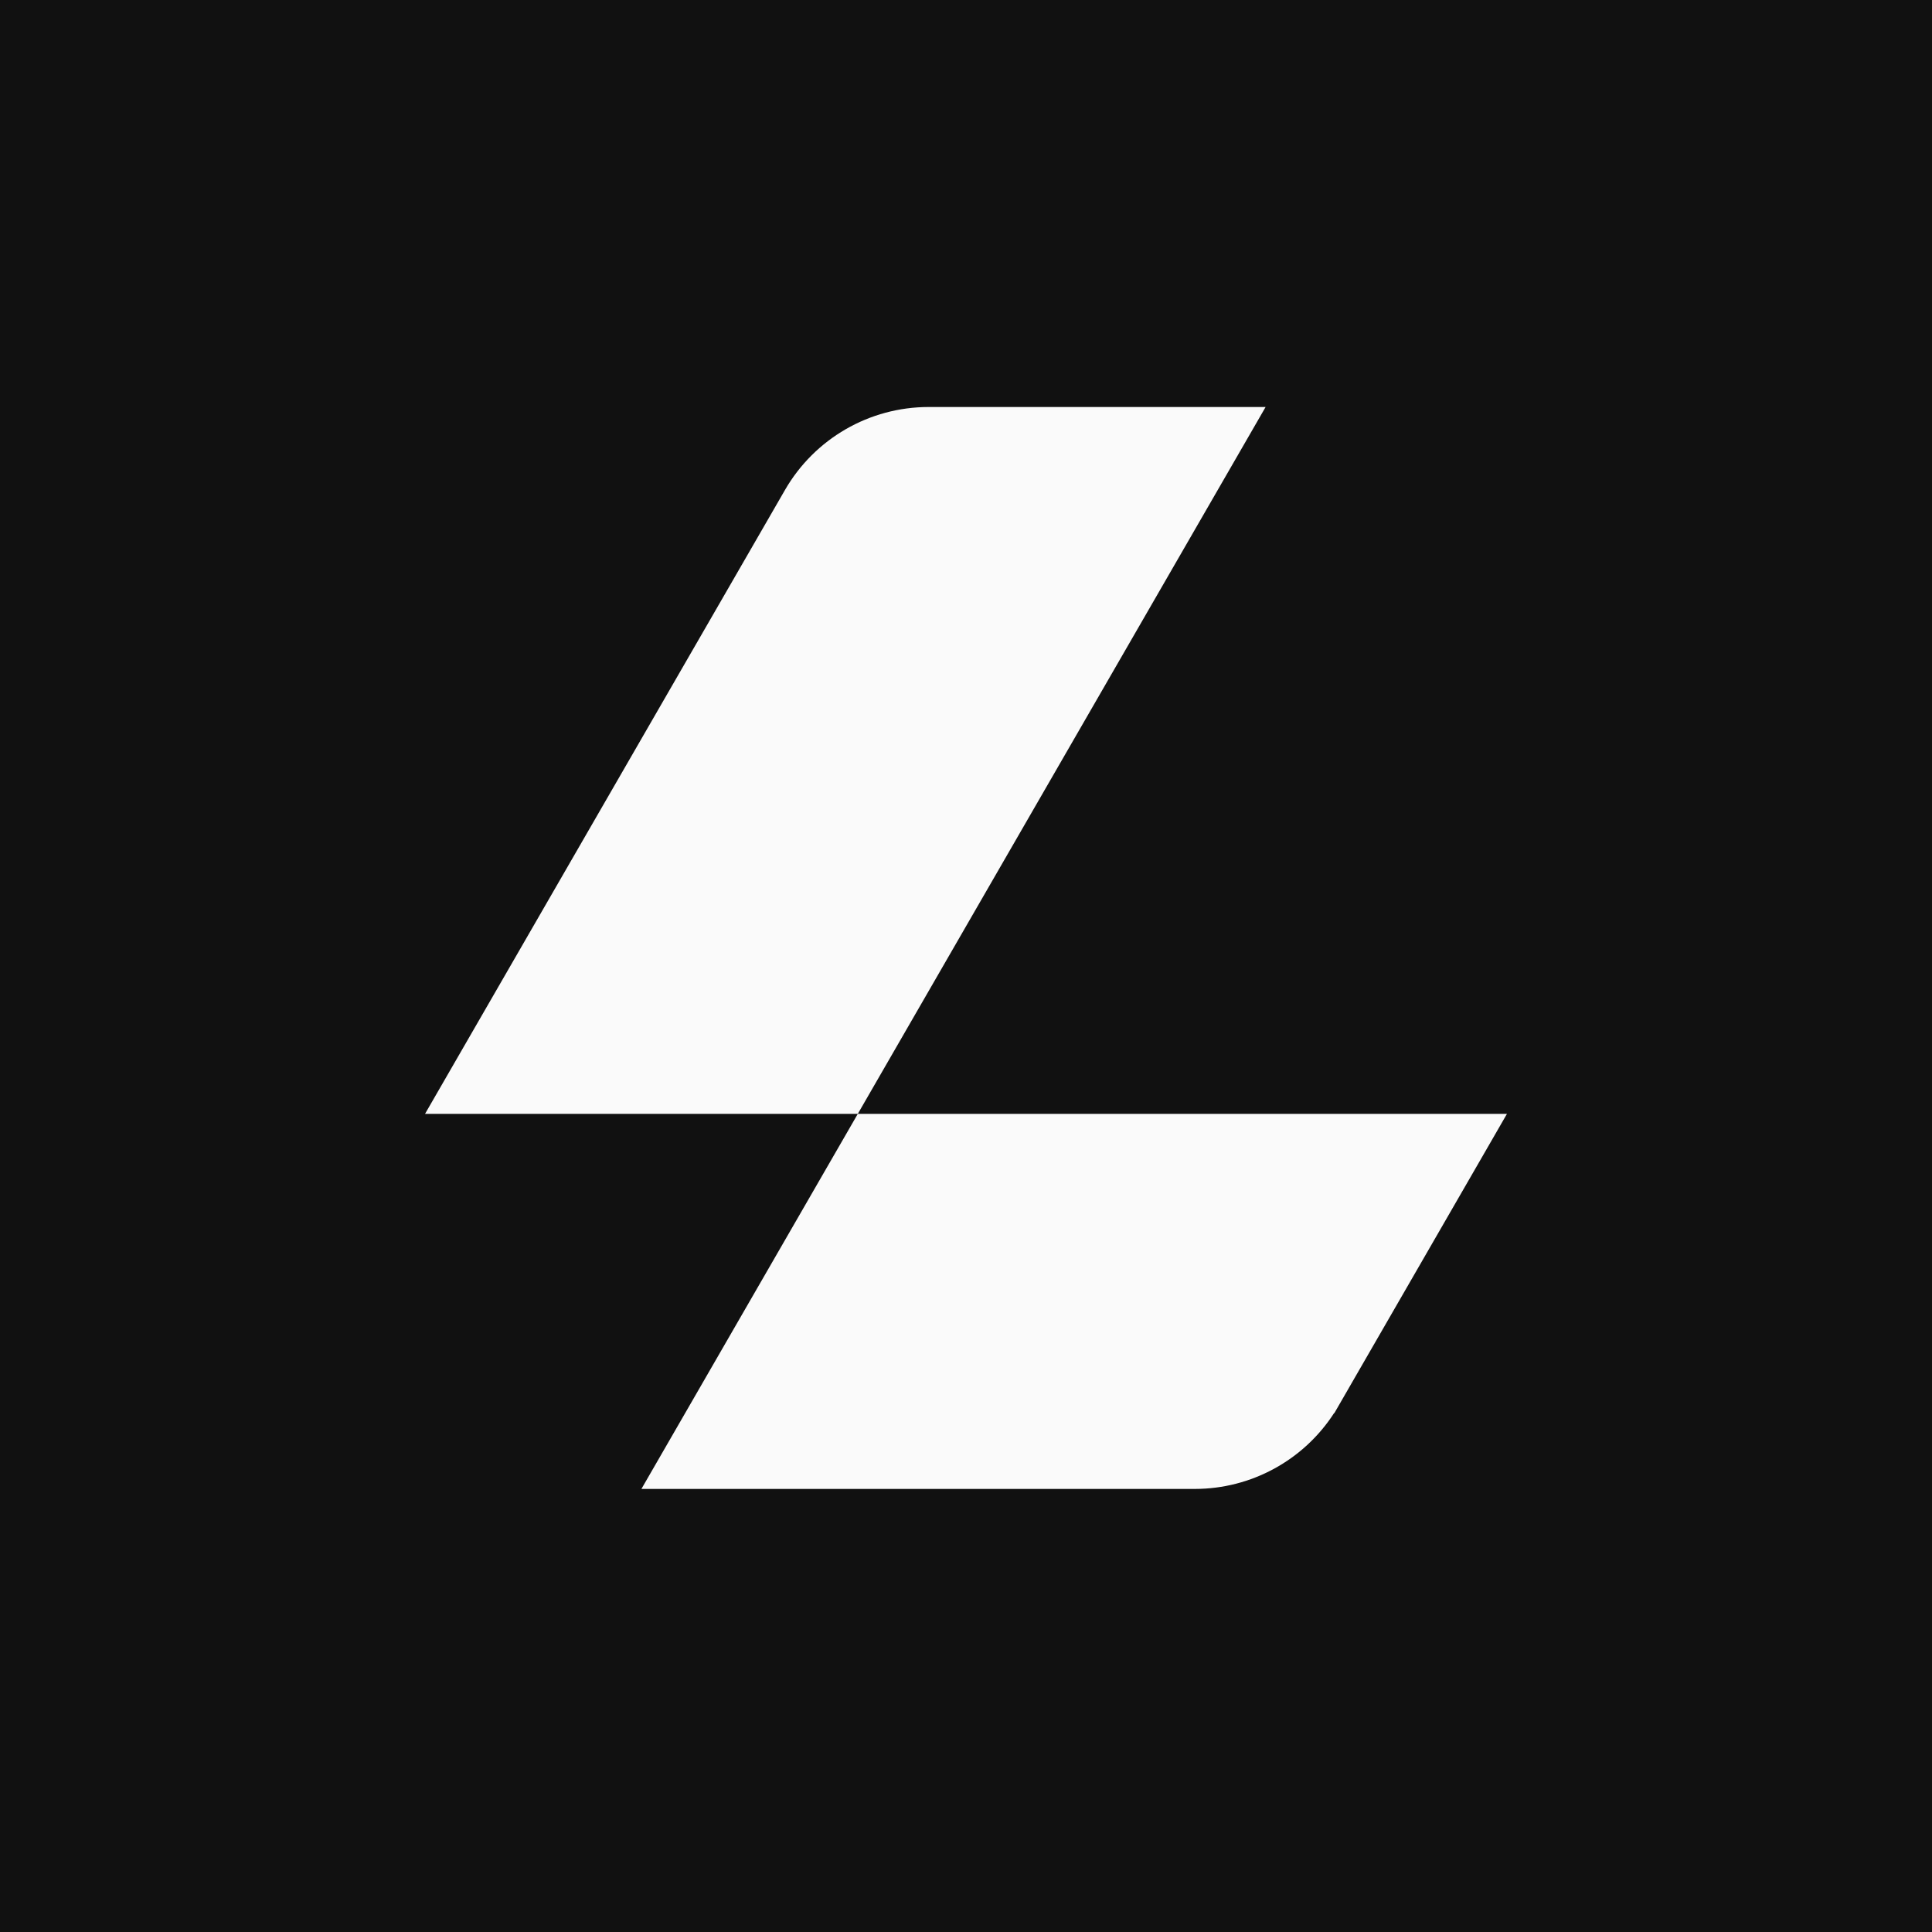
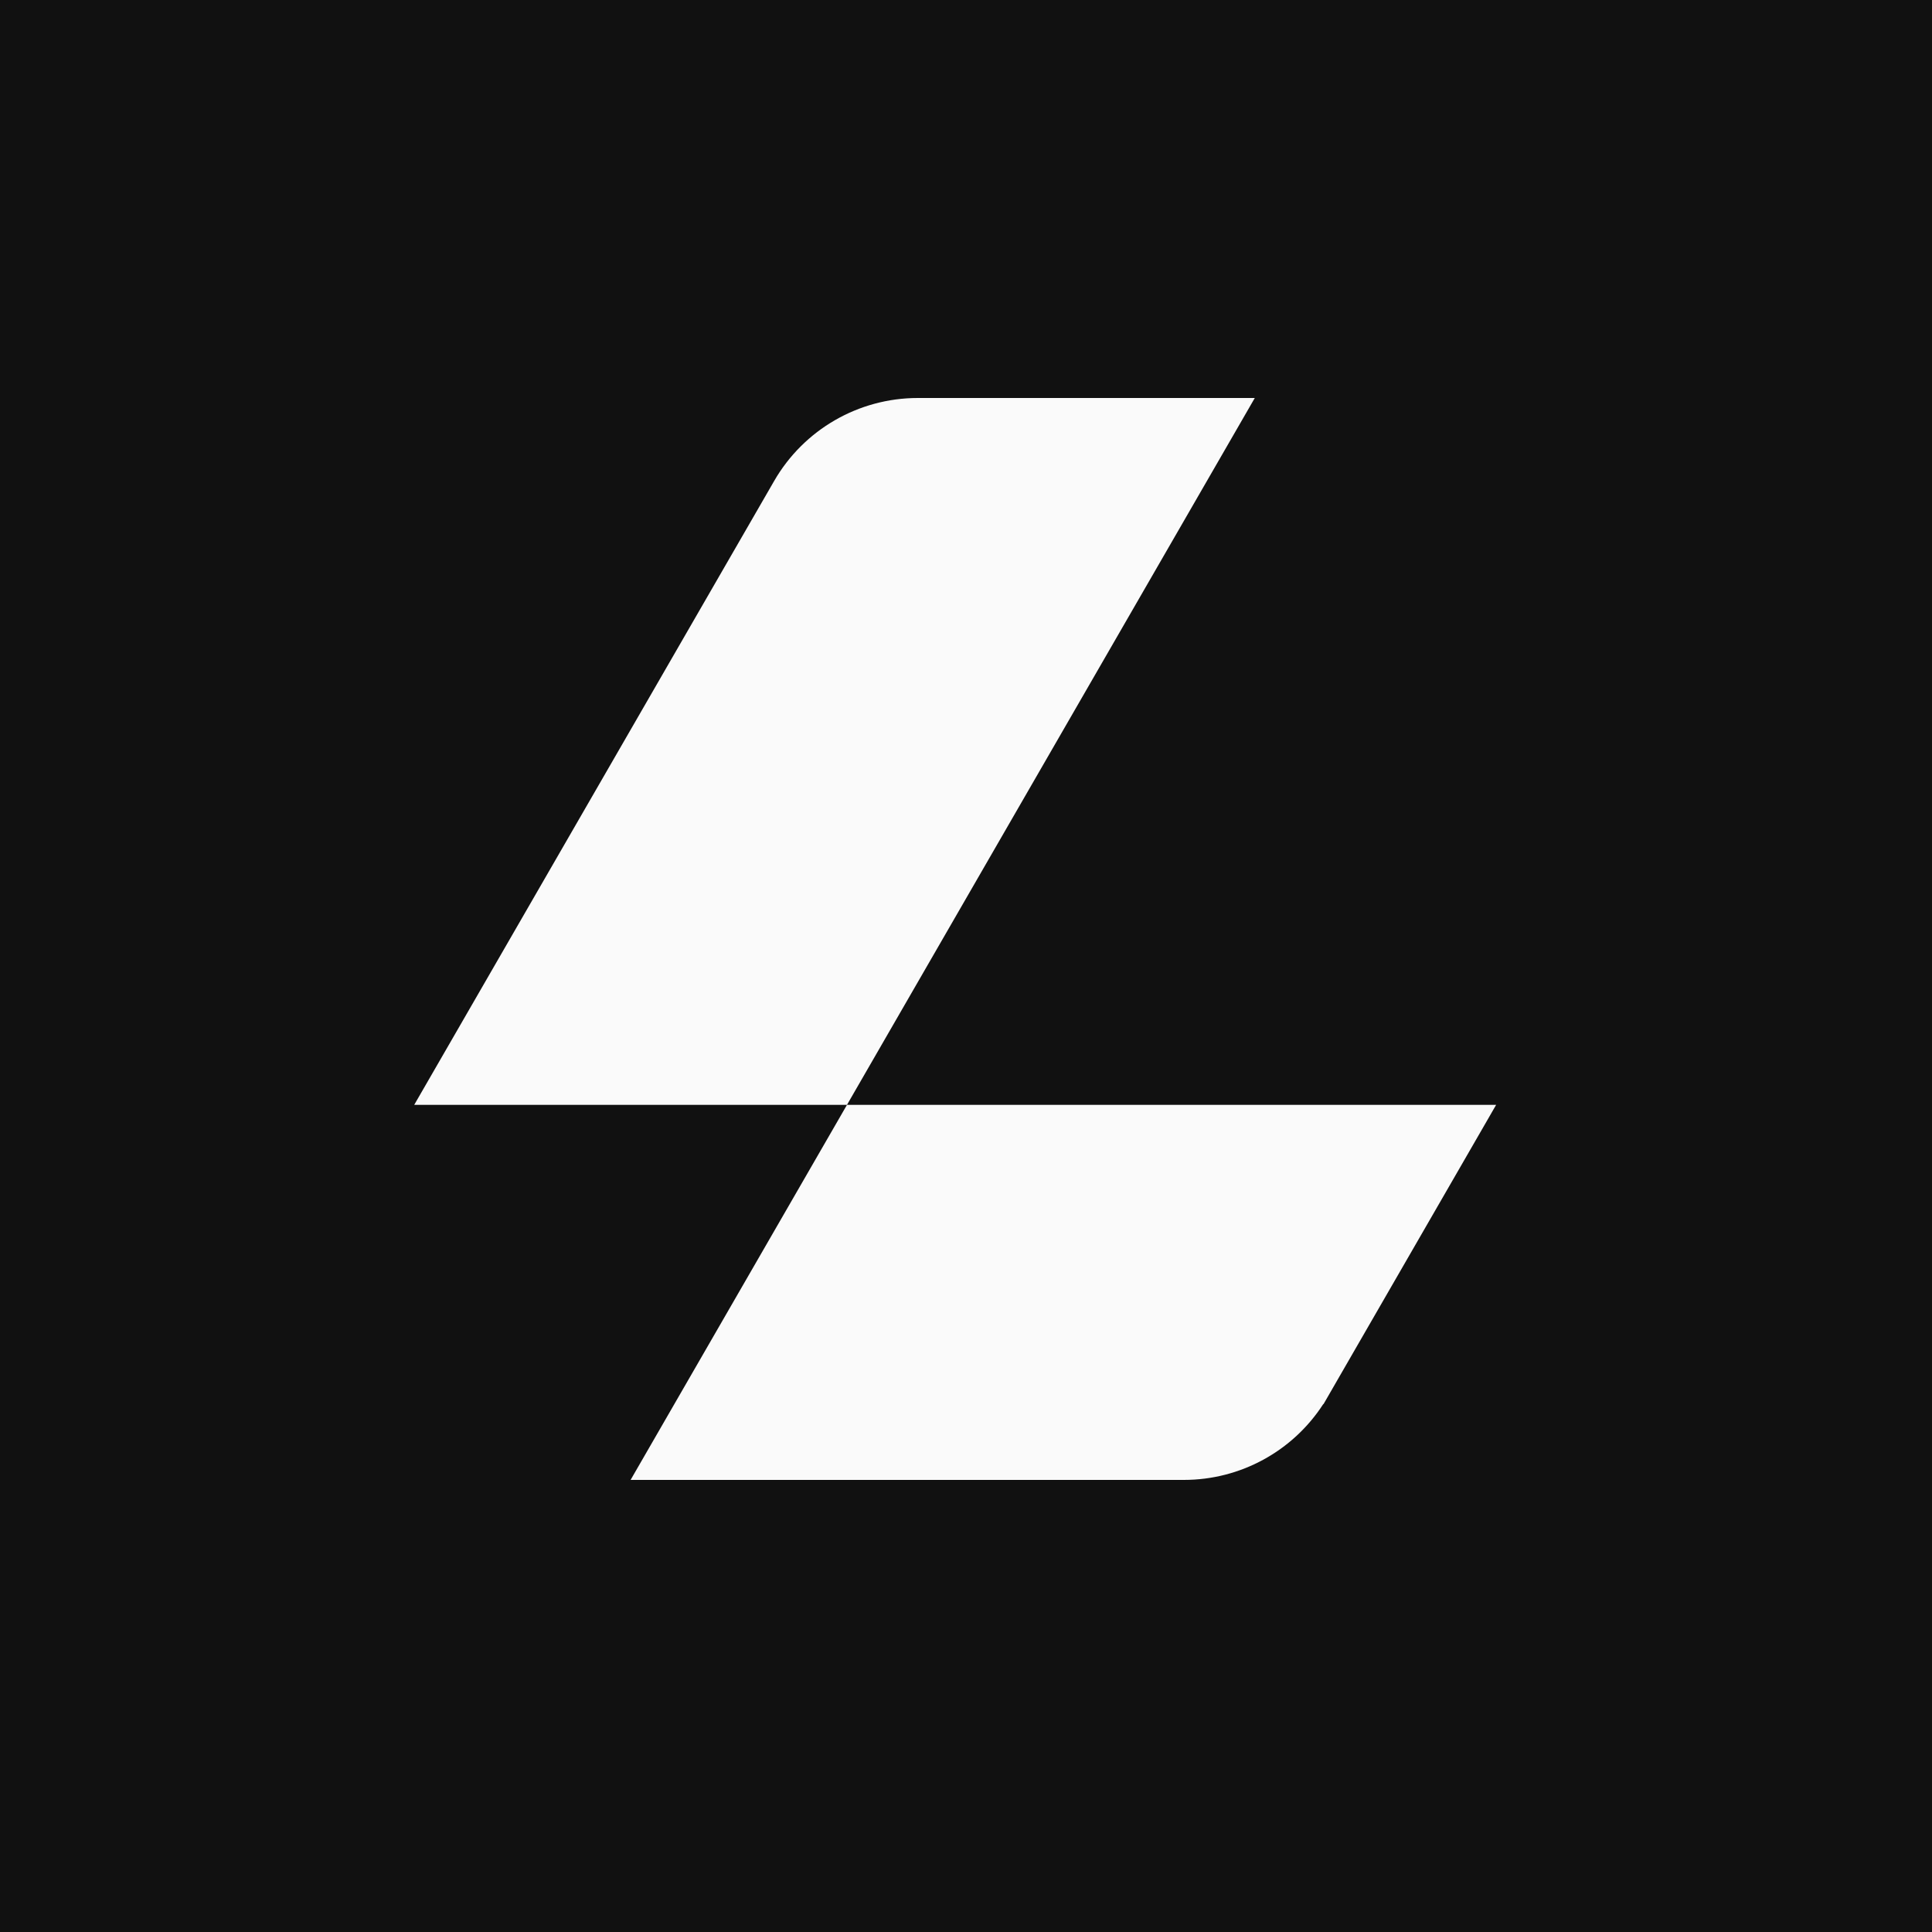
<svg xmlns="http://www.w3.org/2000/svg" width="800" height="800" viewBox="0 0 800 800" fill="none">
  <rect width="800" height="800" fill="#111111" />
-   <g transform="translate(176.000 168.533) scale(0.746667)">
+   <g transform="translate(171.520 164.800) scale(0.746667)">
    <path d="M600 392L504.249 558L504.137 557.929C487.252 584.069 458.193 600 426.864 600H120L240 392H600Z" fill="#FAFAFA" />
    <path d="M240 392H0L199.602 46.025C216.032 17.546 246.411 3.25756e-05 279.29 0H466.154L240 392Z" fill="#FAFAFA" />
  </g>
</svg>
